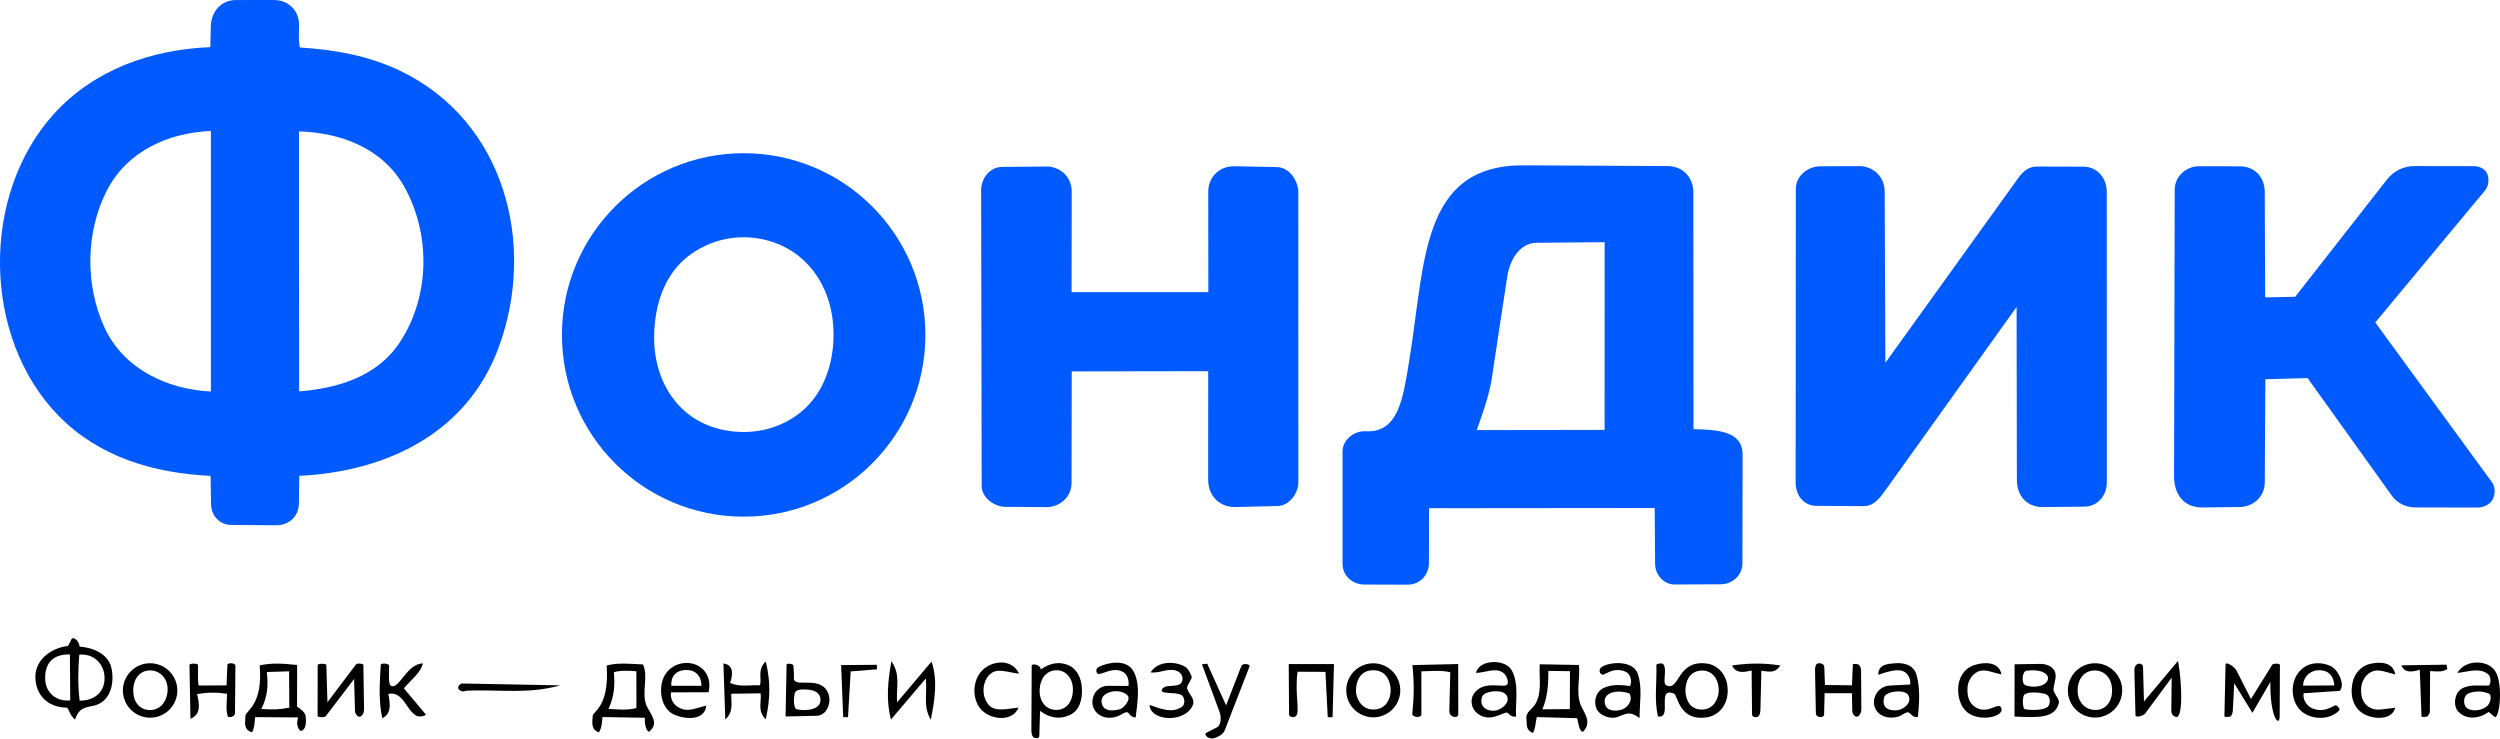
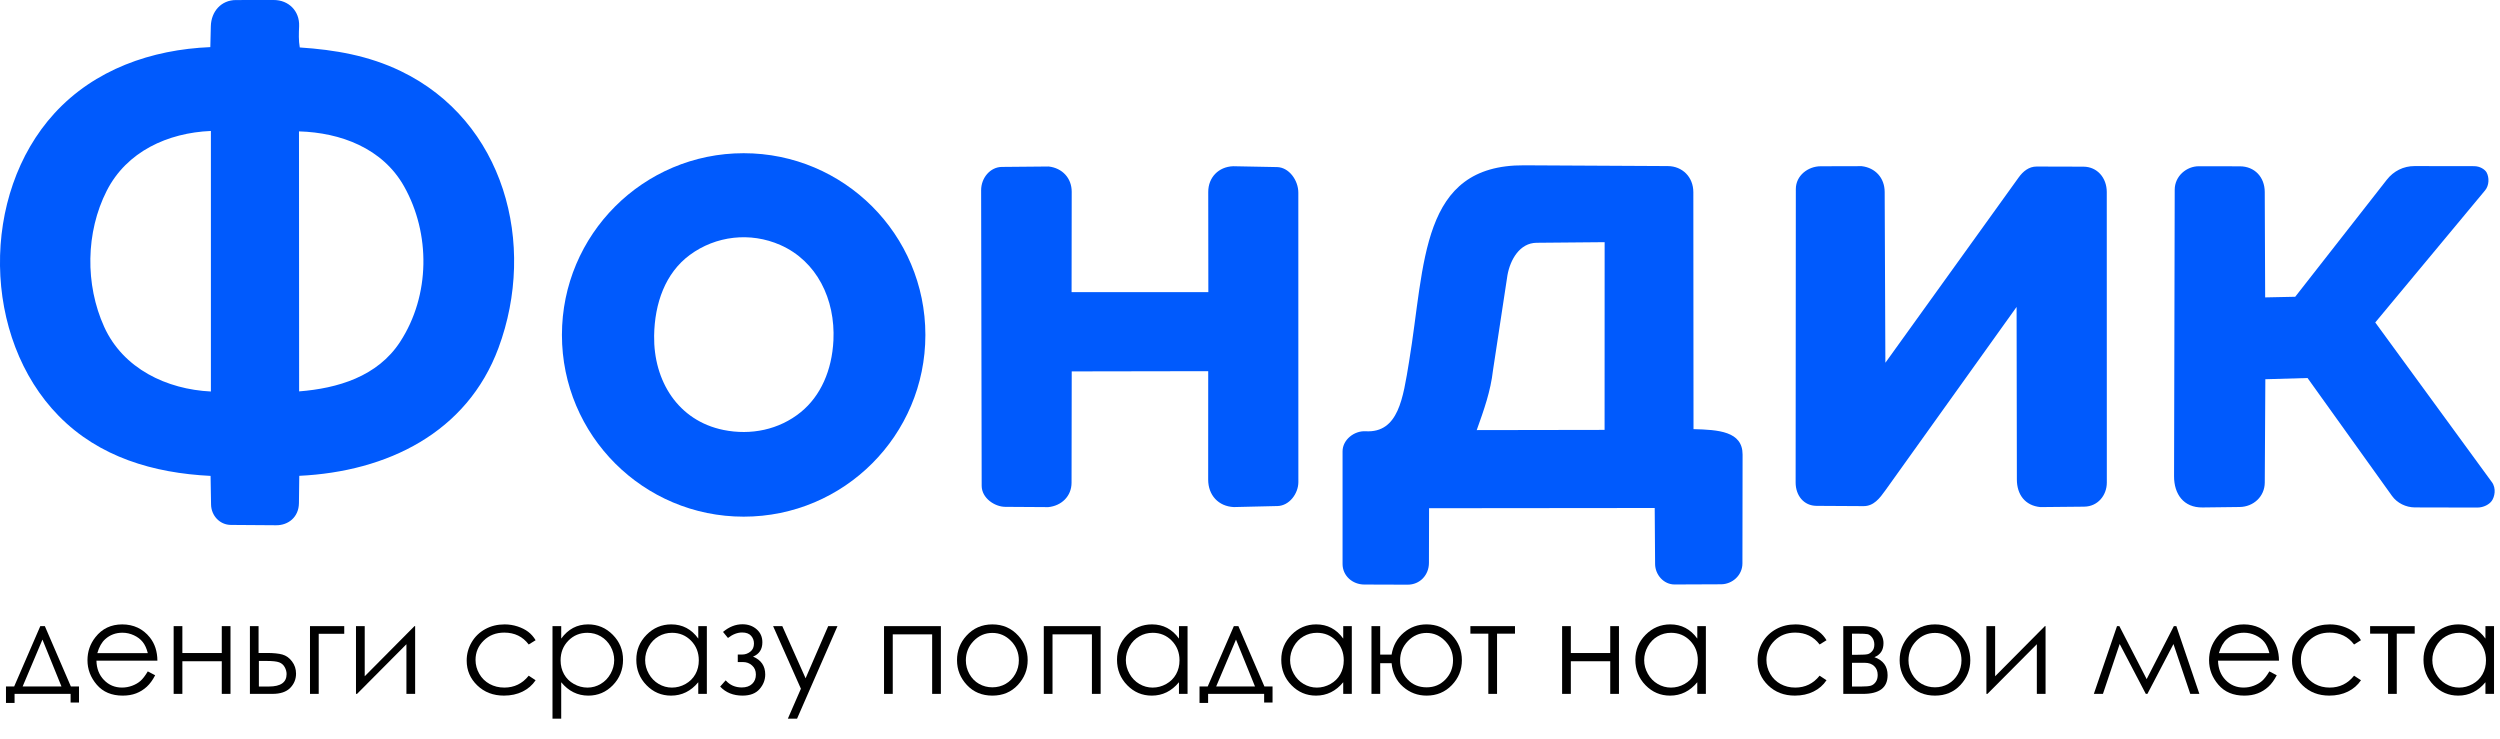
<svg xmlns="http://www.w3.org/2000/svg" id="_Слой_1" data-name="Слой 1" viewBox="0 0 1915.37 565.74">
  <defs>
    <style>
      .cls-1 {
        fill: #005afd;
      }
    </style>
  </defs>
  <g>
    <g>
      <path class="cls-1" d="M978.7,387.7l-33.39.79c-11.92-.53-19.68-9.24-19.67-21.04l.03-83.08-104.57.18-.13,85.28c-.02,10.44-7.79,17.72-17.84,18.7l-32.98-.21c-8.03-.05-18.03-6.66-18.04-16.13l-.42-226.39c-.02-9.65,7.09-17.83,15.87-17.91l35.9-.33c10.42,1.2,17.64,8.9,17.63,19.4l-.1,76.87h104.78s-.08-76.77-.08-76.77c-.01-11.14,7.92-19.29,19.08-19.71l33.66.66c9.05.18,16.28,10,16.28,19.63l.03,221.66c0,8.83-6.9,18.19-16.04,18.41Z" />
      <g>
        <path class="cls-1" d="M229.03,385.48c-.14,10.77-8.21,17.01-17.46,16.94l-34.67-.25c-8.58-.06-15.06-7.18-15.2-15.64l-.37-21.92c-43.71-2.16-85.31-14.35-116.29-45.9-58.81-59.91-60.16-169.68-3.39-231.83,30.76-33.68,74.47-48.94,119.49-50.78l.39-16.06C161.83,8.77,169.49.04,180.82.03L209.72,0c11.48-.01,19.9,8.5,19.45,20.03-.22,5.62-.48,10.76.5,16.33,26.99,1.77,52.73,6.24,77.34,18.1,79.34,38.23,104.46,132.48,74.9,212.12-24.11,64.96-85.26,94.76-152.62,97.97l-.26,20.94ZM161.58,299.95V100.33c-33.08,1.41-64.53,15.76-79.84,45.89-16.09,31.65-16.64,71.79-1.89,104.26,14.53,31.99,47.89,47.82,81.73,49.47ZM306.57,261.87c23.2-35.69,23.26-83,3.08-118.96-16.53-29.45-48.73-41.32-80.58-42.25l.1,199.2c29.47-2.33,60.04-11.28,77.4-37.99Z" />
        <path class="cls-1" d="M708.98,256.61c0,76.89-62.33,139.23-139.23,139.23s-139.23-62.33-139.23-139.23,62.33-139.23,139.23-139.23,139.23,62.33,139.23,139.23ZM638.53,260.78c1.53-31.52-12.7-60.72-40.64-73.06-23.1-10.2-49.49-7.09-69.43,7.64-18.71,13.82-26.93,36.94-27.3,61.86-.51,34.6,18.27,65.11,53.18,72.2,20.85,4.23,42.57-.1,59.26-13.72,15.11-12.34,23.81-31.86,24.93-54.93Z" />
      </g>
    </g>
    <g>
      <path class="cls-1" d="M1267.77,389.2l-172.89.17-.1,41.9c-.02,9.22-6.84,16.71-16.37,16.68l-33.18-.11c-8.98-.03-16.63-6.65-16.63-15.79v-86.23c0-8.94,8.98-15.91,17.61-15.41,25.34,1.45,28.74-25.58,33.31-53.12,12.54-75.49,8.39-151.07,88.14-150.64l110.13.59c11.15.06,19.55,8.39,19.56,19.96l.13,181.58c18.99.5,37.63,1.6,37.6,19.51l-.12,83.39c-.01,9.03-7.73,15.94-16.39,15.97l-35.54.15c-8.35.04-14.92-7.42-14.98-15.69l-.3-42.89ZM1131.39,329.52l97.96-.16.04-143.82-52.14.47c-12.9.12-20.18,12.86-22.33,24.9l-11.08,72.86c-1.81,15.97-6.83,30.03-12.45,45.75Z" />
      <g>
        <path class="cls-1" d="M1596.84,388.18l-33.61.33c-11.7-1.12-17.99-9.58-18.01-21.13l-.21-132.23-100.58,140.59c-4.32,6.04-8.9,12.08-16.73,12.03l-35.97-.21c-9.79-.06-16.01-7.95-16.01-17.89l.15-224.8c0-10.49,9.51-17.47,19.01-17.49l31.4-.08c10.56,1.22,17.61,9.07,17.66,19.71l.54,130.92,102.1-141.96c3.35-4.66,7.85-8.39,13.8-8.38l35.78.1c10.62.03,17.93,8.52,17.94,19.47l.04,222.54c0,9.83-6.97,18.37-17.28,18.47Z" />
        <path class="cls-1" d="M1909.11,369.31c3.62,4.96,2.11,11.42-.07,14.48-1.83,2.57-6.11,5.09-11.11,5.08l-47.79-.11c-6.79-.02-13.57-3.32-17.51-8.82l-64.72-90.33-32.32.94-.44,79.15c-.06,10.72-8.67,18.61-19.27,18.74l-28.44.35c-14.52.18-21.82-10.33-21.79-23.88l.5-219.57c.02-10.53,9.19-17.99,18.46-17.97l31.43.05c11.4.02,19.05,8.32,19.09,19.64l.32,80.79,23.02-.48,70.13-89.61c5.26-6.72,12.8-10.54,21.36-10.52l45.61.07c4.45,0,8.3,2.53,9.56,4.86,2.03,3.78,2.03,9.82-1.18,13.68l-84.15,101.2,89.29,122.26Z" />
      </g>
    </g>
  </g>
  <g>
-     <path d="M57.46,551.33c-4.1-3.73-4.29-6.94-6.01-9.14-14.91-.2-23.77-9.49-24.34-22.61-.61-14.01,12.03-23.03,24.36-24.57,1.67-.27,2.7-5.59,4.04-5.99,2.18-.64,5.25,2.99,5.47,6.4,12.1.92,22.67,6.54,24.61,17.32,2.12,11.78-1.26,25.1-13.81,27.95-5.92,1.35-11.07,1.1-14.33,10.64ZM53.55,501.39c-14.92-.39-19.77,9.03-18.84,20.33.69,8.37,7.83,16.04,19.12,14.88l-.28-35.21ZM61.02,536.81c14.34-.03,20-9.58,18.97-19.48-.93-9.02-8.21-16.75-19.25-15.77-1.03,12.14-1.08,23.92.27,35.25Z" />
-     <path d="M1323.68,529.05c0,11.93-7.4,19.25-16.21,20.56-21.03,3.11-22-16.93-24.89-18.14-13.92-5.83-.91,19.45-12.28,17.42-3.1-12.2-.79-26.6-1.27-39.39-.04-1.12,4.37-1.61,5.11-.83,3.61,3.82-.91,14.61,2.47,16.33,10.34,5.24,7.82-19.72,31.03-16.63,8.69,1.16,16.05,8.84,16.04,20.69ZM1301.13,543.38c10.46,1.91,15.58-6.91,15.67-14.36.11-8.46-4.92-16.5-14.8-15.12-8.02,1.12-10.71,8.68-10.68,15.17.03,5.31,2.13,12.92,9.81,14.31Z" />
-     <path d="M1208.28,550.24l-30.85-.85c-1.2,4.68-.82,8.18-2.91,12.15-5.86-2.15-4.54-6.68-5.04-10.76-.67-5.49,4.34-7.13,6.82-11.35,5.37-9.14,2.7-20.11,3.39-30.49l29.99.53c1.17,9.97-2.41,20.72,1.23,30.29,2.3,6.04,9.31,13.23,1.97,20.87-3.18-.1-3.79-7.89-4.59-10.41ZM1202.72,543.28l.1-29.06-16.58-.22c.09,10.71-.61,20.03-4.53,29.44l21-.17Z" />
-     <path d="M228.55,549.66l-33.1-.25c-.44,4.45-.27,7.43-2.32,11.67-6.8-2.12-5.21-7.2-5.12-12.4.08-4.42,13.65-8.11,10.93-38.89,9.49-2.16,18.99-1.35,28.71-.3l-.08,31.82c3.28,2.24,6.16,4.6,6.53,7.12.54,3.65.83,10.11-3.17,11.52-1.76.62-4.77-5.26-2.38-10.29ZM221.64,542.18l-.15-27.86-17.05.55c1.24,11.13.33,19.15-4.24,28.32,8.51.58,14.11.48,21.44-1.02Z" />
-     <path d="M494.09,549.92l-32.49-.57c-.52,4.6-.32,7.59-2.71,11.74-6.35-2.14-5.05-7.46-4.79-12.62.18-3.53,12.86-6.85,10.71-38.57,8.75-2.4,17.78-1.27,27.83-.84,4.29,9.13-1.19,20.77,2.48,31.02,2.06,5.75,11.02,13.77,2.06,20.6-2.55-1.32-3.42-6.65-3.1-10.77ZM487.59,542.44l-.04-28.14c-6.74-.53-11.92-.74-17.22.7.94,11.03.05,18.92-4.13,28.13,8.23.48,14.42,1.13,21.39-.68Z" />
-     <path d="M1746.58,548.69c-.04,8.88-7.51,1.51-7.14-26.27l-13.77,23.72-13.92-22.68-1.08,20.93c-.13,2.47-.95,3.33-1.35,4.17-.46.97-5.11,1.06-5.09.11l.87-39.48c.06-2.79,6.87,1.58,8.41,4.6l11.05,21.74,16.28-26.21c.66-1.06,5.29-1.21,5.9-.1l-.16,39.46Z" />
-     <path d="M796.83,544.66l-.57,19.3c-.05,1.81-2.5,1.75-3.38,1.41-2.34-.9-2.71-3.45-2.69-6.25l.24-49.13c0-1.86,6.85-.97,6.95,2.94,6.89-4.84,13.8-6.28,20.8-3.46,6.89,2.78,10.38,9.88,10.74,18.32.38,8.72-2.11,16.63-9.15,19.96-6.89,3.25-14.7,3.07-22.93-3.09ZM822,528.76c.23-9.12-5.4-15.26-12.5-15.26-7.7,0-12.47,6.23-12.97,14.47-.54,8.99,4.47,16,12.92,15.94,7.2-.05,12.32-5.71,12.56-15.15Z" />
-     <path d="M1573.27,527.66c-.4,3.19,4.8,7.87,4.14,10.8-2.76,12.15-16.36,11.33-34,10.52l.08-40.03,19.32-.31c5.13-.08,9.18,1.92,10.94,4.8,2.61,4.29.27,8.3-.47,14.21ZM1552.66,513.91c-3.32.49-3.69,7.82-2.02,10.19,1.81,2.58,15.72,3.57,18.19-3.02,1.82-4.85-5.49-8.76-16.17-7.17ZM1566.6,531.53c-4.88-1.12-12.58-1.82-15.77.67-1.49,2.45-1.2,9.09,0,10.83.67.97,16.01,2.16,18.73-2.36,1.78-2.96,1.01-8.23-2.96-9.14Z" />
-     <path d="M278.9,543.44c.05,3.35-2.03,5.68-3.44,5.7-1.55.02-3.42-2.25-3.48-4.59l-.69-24.35-21.79,28.59c-.69.9-4.86,1.03-6.17-.08l.07-39.36c1.11-1.12,5.64-1.09,6.62-.03l.86,28.7,21.7-28.77c.93-1.23,4.63-1.11,5.81.02l.53,34.17Z" />
-     <path d="M135.87,529c0,11.52-9.34,20.86-20.86,20.86s-20.86-9.34-20.86-20.86,9.34-20.86,20.86-20.86,20.86,9.34,20.86,20.86ZM128.2,531.13c1.54-10.15-4.84-17.41-13.11-17.51-7.41-.08-12.63,5.86-12.99,14.36-.34,8.19,3.36,14.8,11.01,15.91,6.78.98,13.66-3.38,15.08-12.76Z" />
-     <path d="M1668.71,506.32c3.41,19.43,3.56,44.57-1.64,42.95-1.62-.5-3.55-1.71-3.52-4.81l.27-25.29-20.25,27.41c-1.34,1.81-7.41,3.63-7.47,1.3l-.82-33.18c-.08-3.06.26-3.98,1.31-5.15,1.76-1.95,5.2-1.18,5.27,1.29l.74,26.58,26.12-31.1Z" />
-     <path d="M1764.97,531.11c-1.01,4.38,2.12,9.15,5.3,10.93,4.61,2.58,10.2,2.57,15.21.12l3.57-1.74c1.08-.53,4.29,2.67,3.07,3.94-8.25,8.58-24.79,6.97-31.45-2.23-7.2-9.96-5.02-26.21,6.68-32.12,6.62-3.34,15.47-1.86,19.98,1.35,4.59,3.27,9.45,13.44,5.27,17.95l-27.64,1.8ZM1788.42,525.12c-.76-9.8-7.07-12.24-13.42-11.53-4.59.51-10.39,4.46-10.47,11.72l23.89-.19Z" />
-     <path d="M1239.51,549.22c-6.4,2.3-14.43-1.54-16.38-6.3-2.27-5.55-.66-12.96,5.72-15.92,6.21-2.87,13.02-2.33,20.04-1.38,1.75-4.36.04-8.89-2.57-10.48-3.42-2.08-8.81-2.47-13.15-.48l-4.53,2.08c-1.66.76-3.76-1.57-2.93-4.04,1.62-4.8,25.18-8.99,29.26,3.98,3.37,10.69,1.22,21.17,1.17,33.49-7.65-5.74-9.98-3.34-16.63-.95ZM1248.44,531.29c-8.68-3.03-18.86-1.19-19.03,5.75-.2,8.05,8.29,8.16,12.84,6.7,5.34-1.71,8.93-7.53,6.19-12.44Z" />
-     <path d="M1883.82,545.63c-4.22-4.03-3.22-11.16-1.02-14.8,2.68-4.43,8.61-5.73,15.29-5.64l8.2.11c2.14.03,2.51-6.54.24-8.48-6.62-5.66-14.8-2.25-23.8-1.24,5.58-10.67,24.63-10.65,29.75-.08,5.51,11.37,2.06,36.5-1.32,33.66l-4.43-3.73c-5.88,4.43-15.94,6.86-22.91.2ZM1906.64,531.31c-5.95-2.35-11.15-1.6-15-.23-3.88,1.38-4.52,6.35-3.07,9.56,1.97,4.34,11.03,5.11,16.83.42,2.54-2.06,4.27-8.55,1.24-9.75Z" />
-     <path d="M1625.9,528.95c0,11.49-9.32,20.81-20.81,20.81s-20.81-9.32-20.81-20.81,9.32-20.81,20.81-20.81,20.81,9.32,20.81,20.81ZM1618.04,526.7c-1.02-9.68-8.3-14.02-15.51-12.82-7.08,1.18-11.23,8.14-10.75,16.18.55,9.2,7.13,14.58,15.18,13.8,7.23-.7,12.07-7.69,11.08-17.16Z" />
-     <path d="M514.06,530.46c-.77,6.99,3.59,11.34,9.2,12.96,5.27,1.52,10.94-1.16,17.82-2.86-1.07,11.68-15.72,10.7-24.16,7.13s-11.89-14.11-9.9-24.22c2.09-10.62,11.48-16.07,20.16-15.53,11.59.73,18.56,10.69,15.67,22.41l-28.81.11ZM537.41,525.45c-.12-8.73-5.69-12.64-12.82-12.11-5.79.43-10.73,3.92-10.25,12.11h23.06Z" />
-     <path d="M180.37,510.07l-.33,36.48c-.02,2.61-5.03,3.77-5.57,2.11-1.6-4.99-.68-10.23-.48-17.13-7.67-1.12-14.68-1.21-23.01.25,1.83,7.56,3.26,15.4-5.05,18.96l-.76-41.51c1.43-1.15,5.47-1,6.55.06.21,5.22-.54,10.38.52,15.93l21.33-.11.65-15.81c.07-1.71,6.17-1.57,6.14.77Z" />
-     <path d="M1454.9,548.87c-8.49,2.63-16.98-.52-18.89-8.16-1.65-6.59,3.2-15.04,11.86-15.48l15.71-.79c.33-6.2-3.08-9.56-6.45-10.55-4.32-1.27-11.75.85-18.08,3.07-.13-8.33,8.03-8.32,12.44-8.77,7.07-.73,14.59,1.23,16.8,8.68,2.94,9.94,2.17,22.19,1.13,32.38-3.47,1-5.66-2.59-6.93-3.34-1.73-1.02-5.78,2.4-7.6,2.97ZM1462.01,532.49c-2.43-4.47-17.37-3.23-18.55,1.95-2.02,8.92,4.9,10.19,10.15,9.71,4.41-.41,11.73-5.52,8.4-11.65Z" />
-     <path d="M1426.04,543.45c.02,3.32-2.06,5.63-3.42,5.67-1.56.04-3.46-2.17-3.5-4.54l-.27-13.51h-20.91s-.41,16.37-.41,16.37c-.07,2.85-6.23,2.57-6.3-.78l-.65-33.15c-.04-2.05.49-4.05,1.25-4.77,1.19-1.13,5.74-.75,5.84,2.18l.51,13.88,20.69.24.67-15.83c.04-1,4.33-.53,4.83.31s1.48,1.8,1.49,4.16l.19,29.8Z" />
-     <path d="M856.96,548.49c-9.28,3.76-17.74-.31-19.67-7.74-1.78-6.88,3.07-15.4,11.84-15.33l15.47.13c.67-5.83-1.65-9.34-4.23-10.75-8.22-4.5-16.86,3.04-19.44,1.31-1.15-.77-1.71-3.88.88-5.15,7.58-3.73,21.03-5.93,26.33,2.87,6.03,10.01,3.14,25.4,1.95,35.89-4.51-.5-5.01-3.46-6.04-3.9-1.84-.77-4.49,1.6-7.1,2.66ZM863.71,532.57c-6.63-5.88-19.71-2.45-19.75,4.31-.05,8.55,8.87,8.09,14.11,6.44,3.35-1.06,8.76-7.81,5.64-10.74Z" />
-     <path d="M1072.83,528.88c0,11.43-9.27,20.7-20.7,20.7s-20.7-9.27-20.7-20.7,9.27-20.7,20.7-20.7,20.7,9.27,20.7,20.7ZM1051.38,543.57c10.79.56,14.81-9.01,13.96-16.84-.84-7.68-5.54-14.19-15.18-13.1-8.18.93-11.23,8.27-11.29,15.43-.04,5.77,3.96,14.05,12.51,14.5Z" />
-     <path d="M1155.28,546.26c-2.7-2.12-13.4,8.75-23.81-.04-4.06-3.43-5.52-9.94-2.27-14.71,7.65-11.27,23.74-3.52,25.7-7.33,1.1-2.14-.62-7.06-3.5-8.94-6.11-3.97-13.34.18-20.61.3,2.48-10.54,22.2-10.74,27.18-2.37,6.02,10.13,3.01,25.25,3.5,35.86-3.79.48-5.34-2.11-6.17-2.77ZM1153.23,531.59c-3.82-3.62-16.31-1.96-17.71,2.13-2.88,8.37,5,12,11.22,10.46,5.03-1.25,11.75-7.6,6.49-12.59Z" />
-     <path d="M957.38,510.49l-19.07,49.04c-1.37,3.51-5.19,4.86-7.2,5.74-2.89,1.26-7.91-.03-7.54-3.49l8.98-4.62c2.77-1.43,3.37-7.52,1.86-11.58l-13.54-36.64,4.05-.46,14.44,31.91,11.66-30c1.06-2.74,6.98-1.53,6.35.09Z" />
-     <path d="M309.41,527.37l17.03,20.25c-13.72,7.5-14.57-19.3-28.91-15.93,1.4,7.47,2.54,15.14-4.66,18.55-3.07-14.05-1.81-27.88-1.18-40.82.08-1.62,6.5-1.24,6.46.64-.19,8-.62,14.21,1.36,15.3,6.26,3.42,11.97-16.96,24.56-17.09-2.03,7.54-8.16,11.48-14.66,19.11Z" />
-     <path d="M713.11,551.48c-6.24-10.95-2.5-20.27-3.8-31.67l-26.73,31.47c-3.81-14.93-2.41-29.11.37-44.69,7.36,10.65,3.42,19.92,4.37,31.48l26.4-31.26c4.8,14.56,2.5,29.15-.61,44.67Z" />
-     <path d="M1111.14,515.08c-7.08-1.74-14.23-.9-22.17-.75l.03,33.07c0,2.96-7.24,2.22-6.95-.62,1.24-11.96,1.56-23.16.05-37.21l35.1-.82.04,38.39c0,2.11-2.17,2.44-3.39,2.05-1.82-.59-3.53-1.59-3.45-4.65l.73-29.46Z" />
-     <path d="M608.41,520.8c1.99,5.91,21.79-3.69,26.55,11.58,1.83,5.88-1.2,15.84-9.42,16.02l-23.67.52.77-39.75c.02-1.16,5.12-.7,5.22.71l.39,5.95c.12,1.79-.16,4.04.16,4.97ZM619.81,528.46c-5.09-.52-10.3-.48-11,2.86s-.99,8.92.74,11.64c.79,1.24,19.12,3.24,19.09-6.7,0-3.8-2.44-7.14-8.83-7.79Z" />
-     <path d="M905.67,541.43c2.5-1.72,2.05-7.06-.2-8.76-3.96-2.99-19.03-.2-14.77-5.14,3.39-3.93,13.43.18,15.1-5.98.96-3.57-1.5-7.52-6.55-8.19-6.07-.8-10.75,2.39-17.74,1.85,5.25-8.59,17.42-8.86,25.58-4.9,3.3,1.6,4.71,5.34,5.79,7.62,1.07,2.25-4.14,7.17-3.33,9.73,1.37,4.37,6.5,7.82,4.15,12.96-6.19,13.56-32.43,11.96-33-.58,9.49,3.35,17.44,6.58,24.98,1.39Z" />
-     <path d="M1015.49,514.76l-21.38-.12c-2.27,16.74,1.98,30.52-1.1,33.85-1.66,1.8-5.39.83-5.4-1.16l-.25-38.55h34.66s-1.07,40.68-1.07,40.68l-3.7.02-1.76-34.72Z" />
-     <path d="M586.65,551.15c-6.66-6.8-2.98-13.38-3.93-19.96l-22.5.32c-.15,6.59,2.12,13.74-4.54,19.68l-1.43-42.89c7.8,1.01,7.47,8.47,5.1,14.95,7.5,3.18,13.47,1.58,22.84,1.75,1.73-4.84-2.32-11.8,4.49-18.26,3.63,15,3.67,28.02-.02,44.42Z" />
-     <path d="M1507.35,527.88c-.13,6.24,1.53,11.27,6.49,14.16,9.35,5.44,16.94-4.21,19.22-.12,3.62,6.5-13.62,11.14-23.89,5.13-5.71-3.34-9.12-10.61-8.95-19.25s4.66-15.63,12.1-18.16c7.42-2.53,19.17-3.1,21.08,7.02-7.8-1.47-12.78-4.68-18.4-1.91-4.03,1.99-7.53,6.71-7.67,13.13Z" />
-     <path d="M1835.11,542.23c-2.49,9.5-15.5,8.91-22.83,5.42-9.19-4.38-11.94-14.19-9.96-24.33,1.52-7.77,7.01-13.13,13.38-14.67,7.63-1.85,17.78-1.62,19.45,8.09-7.8-1.82-12.8-4.68-18.37-1.97-4.07,1.99-7.6,6.68-7.84,13.09s1.81,11.59,6.63,14.2c4.89,2.65,7.91,1.51,19.53.18Z" />
-     <path d="M780.35,542.13c-4.36,10.91-20.41,9.47-27.82,2.33-7.56-7.29-7.94-21.17-1.22-29.51,6.9-8.55,23.41-11.49,29.49,1.17-9.26-.95-17.02-4.95-22.76.86-5.07,5.12-6.13,14.39-1.97,21.17,4.46,7.26,11.67,5.59,24.27,3.99Z" />
-     <path d="M429.14,525.07c-24.51,7.14-47.95,2.85-72.32,4.17-2.96,1.55-5.95-.91-5.81-2.6.12-1.42,2.04-3.41,3.99-2.96l74.14,1.4Z" />
-     <path d="M1348.76,543.37c-.08,3.13-.67,4.31-1.26,5.07-1.4,1.79-5.17,1.19-5.19-1.11l-.29-33.6c-5.59,1.1-11.51,2.88-15.09-3.88,12.75-1.81,23.87-2.05,37.09-.02-4.27,6.51-9.12,4.57-14.55,4.06l-.71,29.48Z" />
-     <path d="M1861.66,544.46c-.01,2.33-1.03,3.27-1.52,4.06s-4.88,1.17-4.92.23l-1.32-35.64c-6.1,1.91-11.65,2.54-14.15-3.37l34.75-.5c-.11,1.31.52,3.24.58,3.28-3.64,2.52-7.67,1.94-13.26,1.62l-.18,30.32Z" />
-     <polygon points="651.74 514.41 649.71 549.45 646.01 549.45 644.42 509.55 671.83 509.34 671.86 512.79 651.74 514.41" />
+     <path d="M10.86,525.93l20.02-46.22h3.48l19.93,46.22h6.24v12.31h-6.44v-6.63H11.16v6.92h-6.58v-12.59h6.28ZM32.53,490.01l-15.18,35.92h29.74l-14.56-35.92Z" />
+     <path d="M113.24,514.39l5.63,2.96c-1.85,3.63-3.98,6.55-6.4,8.78-2.42,2.23-5.14,3.92-8.16,5.08-3.02,1.16-6.45,1.74-10.27,1.74-8.47,0-15.09-2.77-19.86-8.32-4.77-5.55-7.16-11.82-7.16-18.82,0-6.58,2.02-12.45,6.06-17.6,5.12-6.55,11.98-9.83,20.58-9.83s15.91,3.36,21.2,10.06c3.76,4.74,5.67,10.65,5.73,17.74h-46.7c.13,6.03,2.05,10.97,5.78,14.82,3.73,3.85,8.33,5.78,13.8,5.78,2.64,0,5.21-.46,7.71-1.38,2.5-.92,4.62-2.14,6.38-3.66s3.65-3.98,5.68-7.37ZM113.24,500.41c-.89-3.56-2.19-6.41-3.89-8.54-1.7-2.13-3.96-3.85-6.76-5.15-2.8-1.3-5.75-1.96-8.83-1.96-5.1,0-9.47,1.64-13.13,4.91-2.67,2.38-4.7,5.96-6.07,10.73h38.69Z" />
+     <path d="M169.91,506.61h-30.19v25h-6.68v-51.9h6.68v20.61h30.19v-20.61h6.68v51.9h-6.68v-25Z" />
+     <path d="M198.1,500.27h6.34c5.06,0,9.02.4,11.88,1.19,2.86.8,5.33,2.55,7.39,5.27,2.07,2.72,3.1,5.84,3.1,9.37,0,4.26-1.5,7.91-4.48,10.95-2.99,3.04-7.52,4.56-13.59,4.56h-17.27v-51.9h6.63v20.56ZM198.34,506.38v19.6h7.68c9.03,0,13.55-3.18,13.55-9.54,0-1.81-.49-3.59-1.46-5.34-.97-1.75-2.38-2.97-4.25-3.67-1.86-.7-5.14-1.05-9.85-1.05h-5.68Z" />
+     <path d="M244.18,485.58v46.03h-6.68v-51.9h26.24v5.87h-19.56Z" />
+     <path d="M279.43,479.71v38.4l38.11-38.4h.52v51.9h-6.68v-38.04l-37.83,38.04h-.81v-51.9h6.68Z" />
+     <path d="M410.37,490.49l-5.29,3.29c-4.57-6.07-10.82-9.11-18.73-9.11-6.32,0-11.57,2.03-15.75,6.1-4.18,4.07-6.27,9-6.27,14.82,0,3.78.96,7.34,2.88,10.67,1.92,3.34,4.56,5.92,7.91,7.77,3.35,1.84,7.11,2.76,11.27,2.76,7.62,0,13.85-3.04,18.68-9.11l5.29,3.48c-2.48,3.74-5.81,6.63-9.99,8.69-4.18,2.06-8.94,3.09-14.29,3.09-8.2,0-15.01-2.61-20.42-7.82-5.41-5.21-8.11-11.56-8.11-19.03,0-5.02,1.26-9.69,3.79-14,2.53-4.31,6-7.67,10.42-10.09,4.42-2.42,9.37-3.62,14.83-3.62,3.43,0,6.75.52,9.95,1.57,3.2,1.05,5.91,2.42,8.13,4.1,2.23,1.69,4.12,3.83,5.68,6.44Z" />
+     <path d="M423.3,479.71h6.68v9.54c2.64-3.62,5.67-6.34,9.1-8.16,3.43-1.81,7.26-2.72,11.48-2.72,7.37,0,13.68,2.66,18.92,7.97,5.24,5.31,7.86,11.7,7.86,19.18s-2.6,14.11-7.79,19.44c-5.19,5.33-11.46,7.99-18.8,7.99-4.13,0-7.93-.86-11.39-2.58s-6.59-4.28-9.39-7.68v27.9h-6.68v-70.88ZM450.01,484.82c-5.77,0-10.64,2.02-14.59,6.05-3.95,4.03-5.92,9.05-5.92,15.06,0,3.94.88,7.48,2.64,10.63,1.76,3.14,4.28,5.64,7.57,7.48,3.28,1.84,6.75,2.76,10.4,2.76s6.96-.93,10.11-2.79c3.16-1.86,5.67-4.45,7.54-7.79,1.87-3.33,2.81-6.83,2.81-10.48s-.93-7.18-2.78-10.48c-1.86-3.3-4.35-5.87-7.49-7.7-3.14-1.83-6.57-2.74-10.28-2.74Z" />
+     <path d="M541.55,479.71v51.9h-6.58v-8.92c-2.8,3.4-5.94,5.96-9.42,7.68-3.48,1.72-7.29,2.58-11.42,2.58-7.35,0-13.62-2.66-18.82-7.99-5.2-5.33-7.8-11.81-7.8-19.44s2.62-13.86,7.87-19.18c5.25-5.31,11.56-7.97,18.94-7.97,4.26,0,8.12.91,11.57,2.72,3.45,1.81,6.48,4.53,9.09,8.16v-9.54h6.58ZM514.86,484.82c-3.72,0-7.15.91-10.29,2.74-3.15,1.83-5.65,4.39-7.5,7.7-1.86,3.3-2.79,6.8-2.79,10.48s.94,7.15,2.81,10.48c1.87,3.34,4.39,5.93,7.55,7.79,3.16,1.86,6.55,2.79,10.17,2.79s7.11-.92,10.39-2.76c3.27-1.84,5.79-4.34,7.55-7.48,1.76-3.14,2.64-6.69,2.64-10.63,0-6-1.98-11.02-5.93-15.06-3.95-4.03-8.82-6.05-14.6-6.05Z" />
+     <path d="M565.25,501.46h3.48c2.23,0,4.27-.73,6.13-2.18,1.86-1.45,2.79-3.54,2.79-6.26,0-2.31-.75-4.29-2.24-5.95-1.49-1.66-3.78-2.49-6.86-2.49-3.59,0-7.19,1.4-10.82,4.2l-3.79-4.63c4.67-3.91,9.64-5.87,14.88-5.87,4.32,0,7.95,1.28,10.88,3.85,2.93,2.57,4.39,5.88,4.39,9.94,0,5.39-2.39,9.05-7.16,10.99,6.23,2.61,9.35,7.18,9.35,13.7,0,4.14-1.45,7.87-4.36,11.19-2.91,3.33-7.26,4.99-13.05,4.99-7.09,0-12.8-2.31-17.12-6.92l4.22-4.77c3.21,3.63,7.32,5.44,12.34,5.44,3.37,0,6.01-.91,7.93-2.72,1.92-1.81,2.88-4.2,2.88-7.15s-.97-5.22-2.91-6.96c-1.94-1.75-4.23-2.62-6.87-2.62h-4.1v-5.77Z" />
+     <path d="M592.3,479.71h7.06l17.84,39.96,17.32-39.96h7.11l-30.96,70.88h-7.05l9.99-22.92-21.3-47.97Z" />
+     <path d="M677.3,479.71h43.55v51.9h-6.68v-45.6h-30.19v45.6h-6.68v-51.9Z" />
+     <path d="M760.3,478.38c8,0,14.62,2.89,19.88,8.68,4.78,5.28,7.17,11.53,7.17,18.75s-2.52,13.59-7.57,19.01c-5.05,5.42-11.54,8.13-19.47,8.13s-14.47-2.71-19.52-8.13c-5.05-5.42-7.57-11.76-7.57-19.01s2.39-13.42,7.17-18.7c5.26-5.82,11.9-8.73,19.93-8.73ZM760.28,484.91c-5.55,0-10.32,2.05-14.31,6.15-3.99,4.1-5.98,9.06-5.98,14.88,0,3.75.91,7.25,2.73,10.49,1.82,3.24,4.28,5.75,7.37,7.51,3.1,1.76,6.49,2.65,10.2,2.65s7.1-.88,10.2-2.65c3.1-1.77,5.55-4.27,7.37-7.51,1.82-3.24,2.73-6.74,2.73-10.49,0-5.82-2-10.78-6.01-14.88-4.01-4.1-8.77-6.15-14.29-6.15Z" />
+     <path d="M799.7,479.71h43.55v51.9h-6.68v-45.6h-30.19v45.6h-6.68v-51.9Z" />
+     <path d="M909.84,479.71v51.9h-6.58v-8.92c-2.8,3.4-5.94,5.96-9.42,7.68-3.48,1.72-7.29,2.58-11.42,2.58-7.35,0-13.62-2.66-18.82-7.99-5.2-5.33-7.8-11.81-7.8-19.44s2.62-13.86,7.87-19.18c5.25-5.31,11.56-7.97,18.94-7.97,4.26,0,8.12.91,11.57,2.72,3.45,1.81,6.48,4.53,9.09,8.16v-9.54h6.58ZM883.15,484.82c-3.72,0-7.15.91-10.29,2.74-3.15,1.83-5.65,4.39-7.5,7.7-1.86,3.3-2.79,6.8-2.79,10.48s.94,7.15,2.81,10.48c1.87,3.34,4.39,5.93,7.55,7.79,3.16,1.86,6.55,2.79,10.17,2.79s7.11-.92,10.39-2.76c3.27-1.84,5.79-4.34,7.55-7.48,1.76-3.14,2.64-6.69,2.64-10.63,0-6-1.98-11.02-5.93-15.06-3.95-4.03-8.82-6.05-14.6-6.05Z" />
+     <path d="M925.29,525.93l20.02-46.22h3.48l19.93,46.22h6.24v12.31h-6.44v-6.63h-42.93v6.92h-6.58v-12.59h6.28ZM946.95,490.01l-15.18,35.92h29.74l-14.56-35.92Z" />
+     <path d="M1035.68,479.71v51.9h-6.58v-8.92c-2.8,3.4-5.94,5.96-9.42,7.68-3.48,1.72-7.29,2.58-11.42,2.58-7.35,0-13.62-2.66-18.82-7.99-5.2-5.33-7.8-11.81-7.8-19.44s2.62-13.86,7.87-19.18c5.25-5.31,11.56-7.97,18.94-7.97,4.26,0,8.12.91,11.57,2.72,3.45,1.81,6.48,4.53,9.09,8.16v-9.54h6.58ZM1008.99,484.82c-3.72,0-7.15.91-10.29,2.74-3.15,1.83-5.65,4.39-7.5,7.7-1.86,3.3-2.79,6.8-2.79,10.48s.94,7.15,2.81,10.48c1.87,3.34,4.39,5.93,7.55,7.79,3.16,1.86,6.55,2.79,10.17,2.79s7.11-.92,10.39-2.76c3.27-1.84,5.79-4.34,7.55-7.48,1.76-3.14,2.64-6.69,2.64-10.63,0-6-1.98-11.02-5.93-15.06-3.95-4.03-8.82-6.05-14.6-6.05Z" />
+     <path d="M1057.43,531.61h-6.68v-51.9h6.68v21.8h8.73c1.18-6.93,4.27-12.52,9.29-16.77,5.01-4.25,10.85-6.37,17.5-6.37,7.7,0,14.14,2.7,19.31,8.11,5.17,5.41,7.76,11.85,7.76,19.32s-2.58,13.79-7.73,19.13c-5.16,5.34-11.59,8.01-19.29,8.01-6.88,0-12.88-2.25-18.02-6.75-5.14-4.5-8.08-10.53-8.81-18.1h-8.73v23.52ZM1113.24,505.95c0-5.76-2.01-10.7-6.02-14.83-4.01-4.13-8.76-6.2-14.23-6.2s-10.27,2.07-14.28,6.2c-4.01,4.13-6.02,9.08-6.02,14.83s1.92,10.6,5.75,14.62c3.84,4.02,8.68,6.03,14.54,6.03s10.58-2.01,14.45-6.03c3.87-4.02,5.8-8.9,5.8-14.62Z" />
+     <path d="M1126.55,479.71h34.15v5.77h-13.74v46.13h-6.68v-46.13h-13.74v-5.77Z" />
+     <path d="M1233.68,506.61h-30.19v25h-6.68v-51.9h6.68v20.61h30.19v-20.61h6.68v51.9h-6.68v-25Z" />
+     <path d="M1306.95,479.71v51.9h-6.58v-8.92c-2.8,3.4-5.94,5.96-9.42,7.68-3.48,1.72-7.29,2.58-11.42,2.58-7.35,0-13.62-2.66-18.82-7.99-5.2-5.33-7.8-11.81-7.8-19.44s2.62-13.86,7.87-19.18c5.25-5.31,11.56-7.97,18.94-7.97,4.26,0,8.12.91,11.57,2.72,3.45,1.81,6.48,4.53,9.09,8.16v-9.54h6.58ZM1280.26,484.82c-3.72,0-7.15.91-10.29,2.74-3.15,1.83-5.65,4.39-7.5,7.7-1.86,3.3-2.79,6.8-2.79,10.48s.94,7.15,2.81,10.48c1.87,3.34,4.39,5.93,7.55,7.79,3.16,1.86,6.55,2.79,10.17,2.79s7.11-.92,10.39-2.76c3.27-1.84,5.79-4.34,7.55-7.48,1.76-3.14,2.64-6.69,2.64-10.63,0-6-1.98-11.02-5.93-15.06-3.95-4.03-8.82-6.05-14.6-6.05Z" />
+     <path d="M1399.39,490.49l-5.29,3.29c-4.57-6.07-10.82-9.11-18.73-9.11-6.32,0-11.57,2.03-15.75,6.1-4.18,4.07-6.27,9-6.27,14.82,0,3.78.96,7.34,2.88,10.67,1.92,3.34,4.56,5.92,7.91,7.77,3.35,1.84,7.11,2.76,11.27,2.76,7.62,0,13.85-3.04,18.68-9.11l5.29,3.48c-2.48,3.74-5.81,6.63-9.99,8.69-4.18,2.06-8.94,3.09-14.29,3.09-8.2,0-15.01-2.61-20.42-7.82-5.41-5.21-8.11-11.56-8.11-19.03,0-5.02,1.26-9.69,3.79-14,2.53-4.31,6-7.67,10.42-10.09,4.42-2.42,9.37-3.62,14.83-3.62,3.43,0,6.75.52,9.95,1.57,3.2,1.05,5.91,2.42,8.13,4.1,2.23,1.69,4.12,3.83,5.68,6.44Z" />
+     <path d="M1427.3,531.61h-15.07v-51.9h14.83c5.66,0,9.74,1.3,12.23,3.91,2.5,2.6,3.74,5.65,3.74,9.15,0,5.27-2.32,8.84-6.96,10.72,6.74,2.39,10.11,6.99,10.11,13.8,0,9.55-6.3,14.33-18.89,14.33ZM1418.9,485.48v16.17h4.35c3.95,0,6.54-.16,7.75-.48,1.21-.32,2.35-1.1,3.42-2.35,1.07-1.25,1.6-2.91,1.6-4.97s-.56-3.96-1.67-5.42c-1.12-1.46-2.29-2.31-3.52-2.57s-3.76-.38-7.58-.38h-4.35ZM1418.9,507.81v18.17h7.17c3.38,0,5.79-.21,7.24-.64,1.45-.43,2.69-1.36,3.73-2.79,1.04-1.43,1.55-3.24,1.55-5.44,0-2.83-.89-5.09-2.68-6.77-1.78-1.69-4.14-2.53-7.08-2.53h-9.95Z" />
+     <path d="M1482.49,478.38c8,0,14.62,2.89,19.88,8.68,4.78,5.28,7.17,11.53,7.17,18.75s-2.52,13.59-7.57,19.01c-5.05,5.42-11.54,8.13-19.47,8.13s-14.47-2.71-19.52-8.13c-5.05-5.42-7.57-11.76-7.57-19.01s2.39-13.42,7.17-18.7c5.26-5.82,11.9-8.73,19.93-8.73ZM1482.47,484.91c-5.55,0-10.32,2.05-14.31,6.15-3.99,4.1-5.98,9.06-5.98,14.88,0,3.75.91,7.25,2.73,10.49,1.82,3.24,4.28,5.75,7.37,7.51,3.1,1.76,6.49,2.65,10.2,2.65s7.1-.88,10.2-2.65c3.1-1.77,5.55-4.27,7.37-7.51,1.82-3.24,2.73-6.74,2.73-10.49,0-5.82-2-10.78-6.01-14.88-4.01-4.1-8.77-6.15-14.29-6.15Z" />
+     <path d="M1528.57,479.71v38.4l38.11-38.4h.52v51.9h-6.68v-38.04l-37.83,38.04h-.81v-51.9h6.68Z" />
+     <path d="M1665.5,479.71h1.91l17.63,51.9h-6.97l-12.87-38.18-19.96,38.18h-1.24l-20.01-38.23-12.82,38.23h-6.97l17.74-51.9h1.81l20.91,40.6,20.83-40.6Z" />
+     <path d="M1738.69,514.39l5.63,2.96c-1.85,3.63-3.98,6.55-6.4,8.78-2.42,2.23-5.14,3.92-8.16,5.08-3.02,1.16-6.45,1.74-10.27,1.74-8.47,0-15.09-2.77-19.86-8.32-4.77-5.55-7.16-11.82-7.16-18.82,0-6.58,2.02-12.45,6.06-17.6,5.12-6.55,11.98-9.83,20.58-9.83s15.91,3.36,21.2,10.06c3.76,4.74,5.67,10.65,5.73,17.74h-46.7c.13,6.03,2.05,10.97,5.78,14.82,3.73,3.85,8.33,5.78,13.8,5.78,2.64,0,5.21-.46,7.71-1.38,2.5-.92,4.62-2.14,6.38-3.66s3.65-3.98,5.68-7.37ZM1738.69,500.41c-.89-3.56-2.19-6.41-3.89-8.54-1.7-2.13-3.96-3.85-6.76-5.15-2.8-1.3-5.75-1.96-8.83-1.96-5.1,0-9.47,1.64-13.13,4.91-2.67,2.38-4.7,5.96-6.07,10.73h38.69Z" />
+     <path d="M1808.86,490.49l-5.29,3.29c-4.57-6.07-10.82-9.11-18.73-9.11-6.32,0-11.57,2.03-15.75,6.1-4.18,4.07-6.27,9-6.27,14.82,0,3.78.96,7.34,2.88,10.67,1.92,3.34,4.56,5.92,7.91,7.77,3.35,1.84,7.11,2.76,11.27,2.76,7.62,0,13.85-3.04,18.68-9.11l5.29,3.48c-2.48,3.74-5.81,6.63-9.99,8.69-4.18,2.06-8.94,3.09-14.29,3.09-8.2,0-15.01-2.61-20.42-7.82-5.41-5.21-8.11-11.56-8.11-19.03,0-5.02,1.26-9.69,3.79-14,2.53-4.31,6-7.67,10.42-10.09,4.42-2.42,9.37-3.62,14.83-3.62,3.43,0,6.75.52,9.95,1.57,3.2,1.05,5.91,2.42,8.13,4.1,2.23,1.69,4.12,3.83,5.68,6.44Z" />
+     <path d="M1815.87,479.71h34.15v5.77h-13.74v46.13h-6.68v-46.13h-13.74v-5.77Z" />
+     <path d="M1910.79,479.71v51.9h-6.58v-8.92c-2.8,3.4-5.94,5.96-9.42,7.68-3.48,1.72-7.29,2.58-11.42,2.58-7.35,0-13.62-2.66-18.82-7.99-5.2-5.33-7.8-11.81-7.8-19.44s2.62-13.86,7.87-19.18c5.25-5.31,11.56-7.97,18.94-7.97,4.26,0,8.12.91,11.57,2.72,3.45,1.81,6.48,4.53,9.09,8.16v-9.54h6.58ZM1884.1,484.82c-3.72,0-7.15.91-10.29,2.74-3.15,1.83-5.65,4.39-7.5,7.7-1.86,3.3-2.79,6.8-2.79,10.48s.94,7.15,2.81,10.48c1.87,3.34,4.39,5.93,7.55,7.79,3.16,1.86,6.55,2.79,10.17,2.79s7.11-.92,10.39-2.76c3.27-1.84,5.79-4.34,7.55-7.48s2.64-6.69,2.64-10.63c0-6-1.98-11.02-5.93-15.06-3.96-4.03-8.82-6.05-14.6-6.05Z" />
  </g>
</svg>
